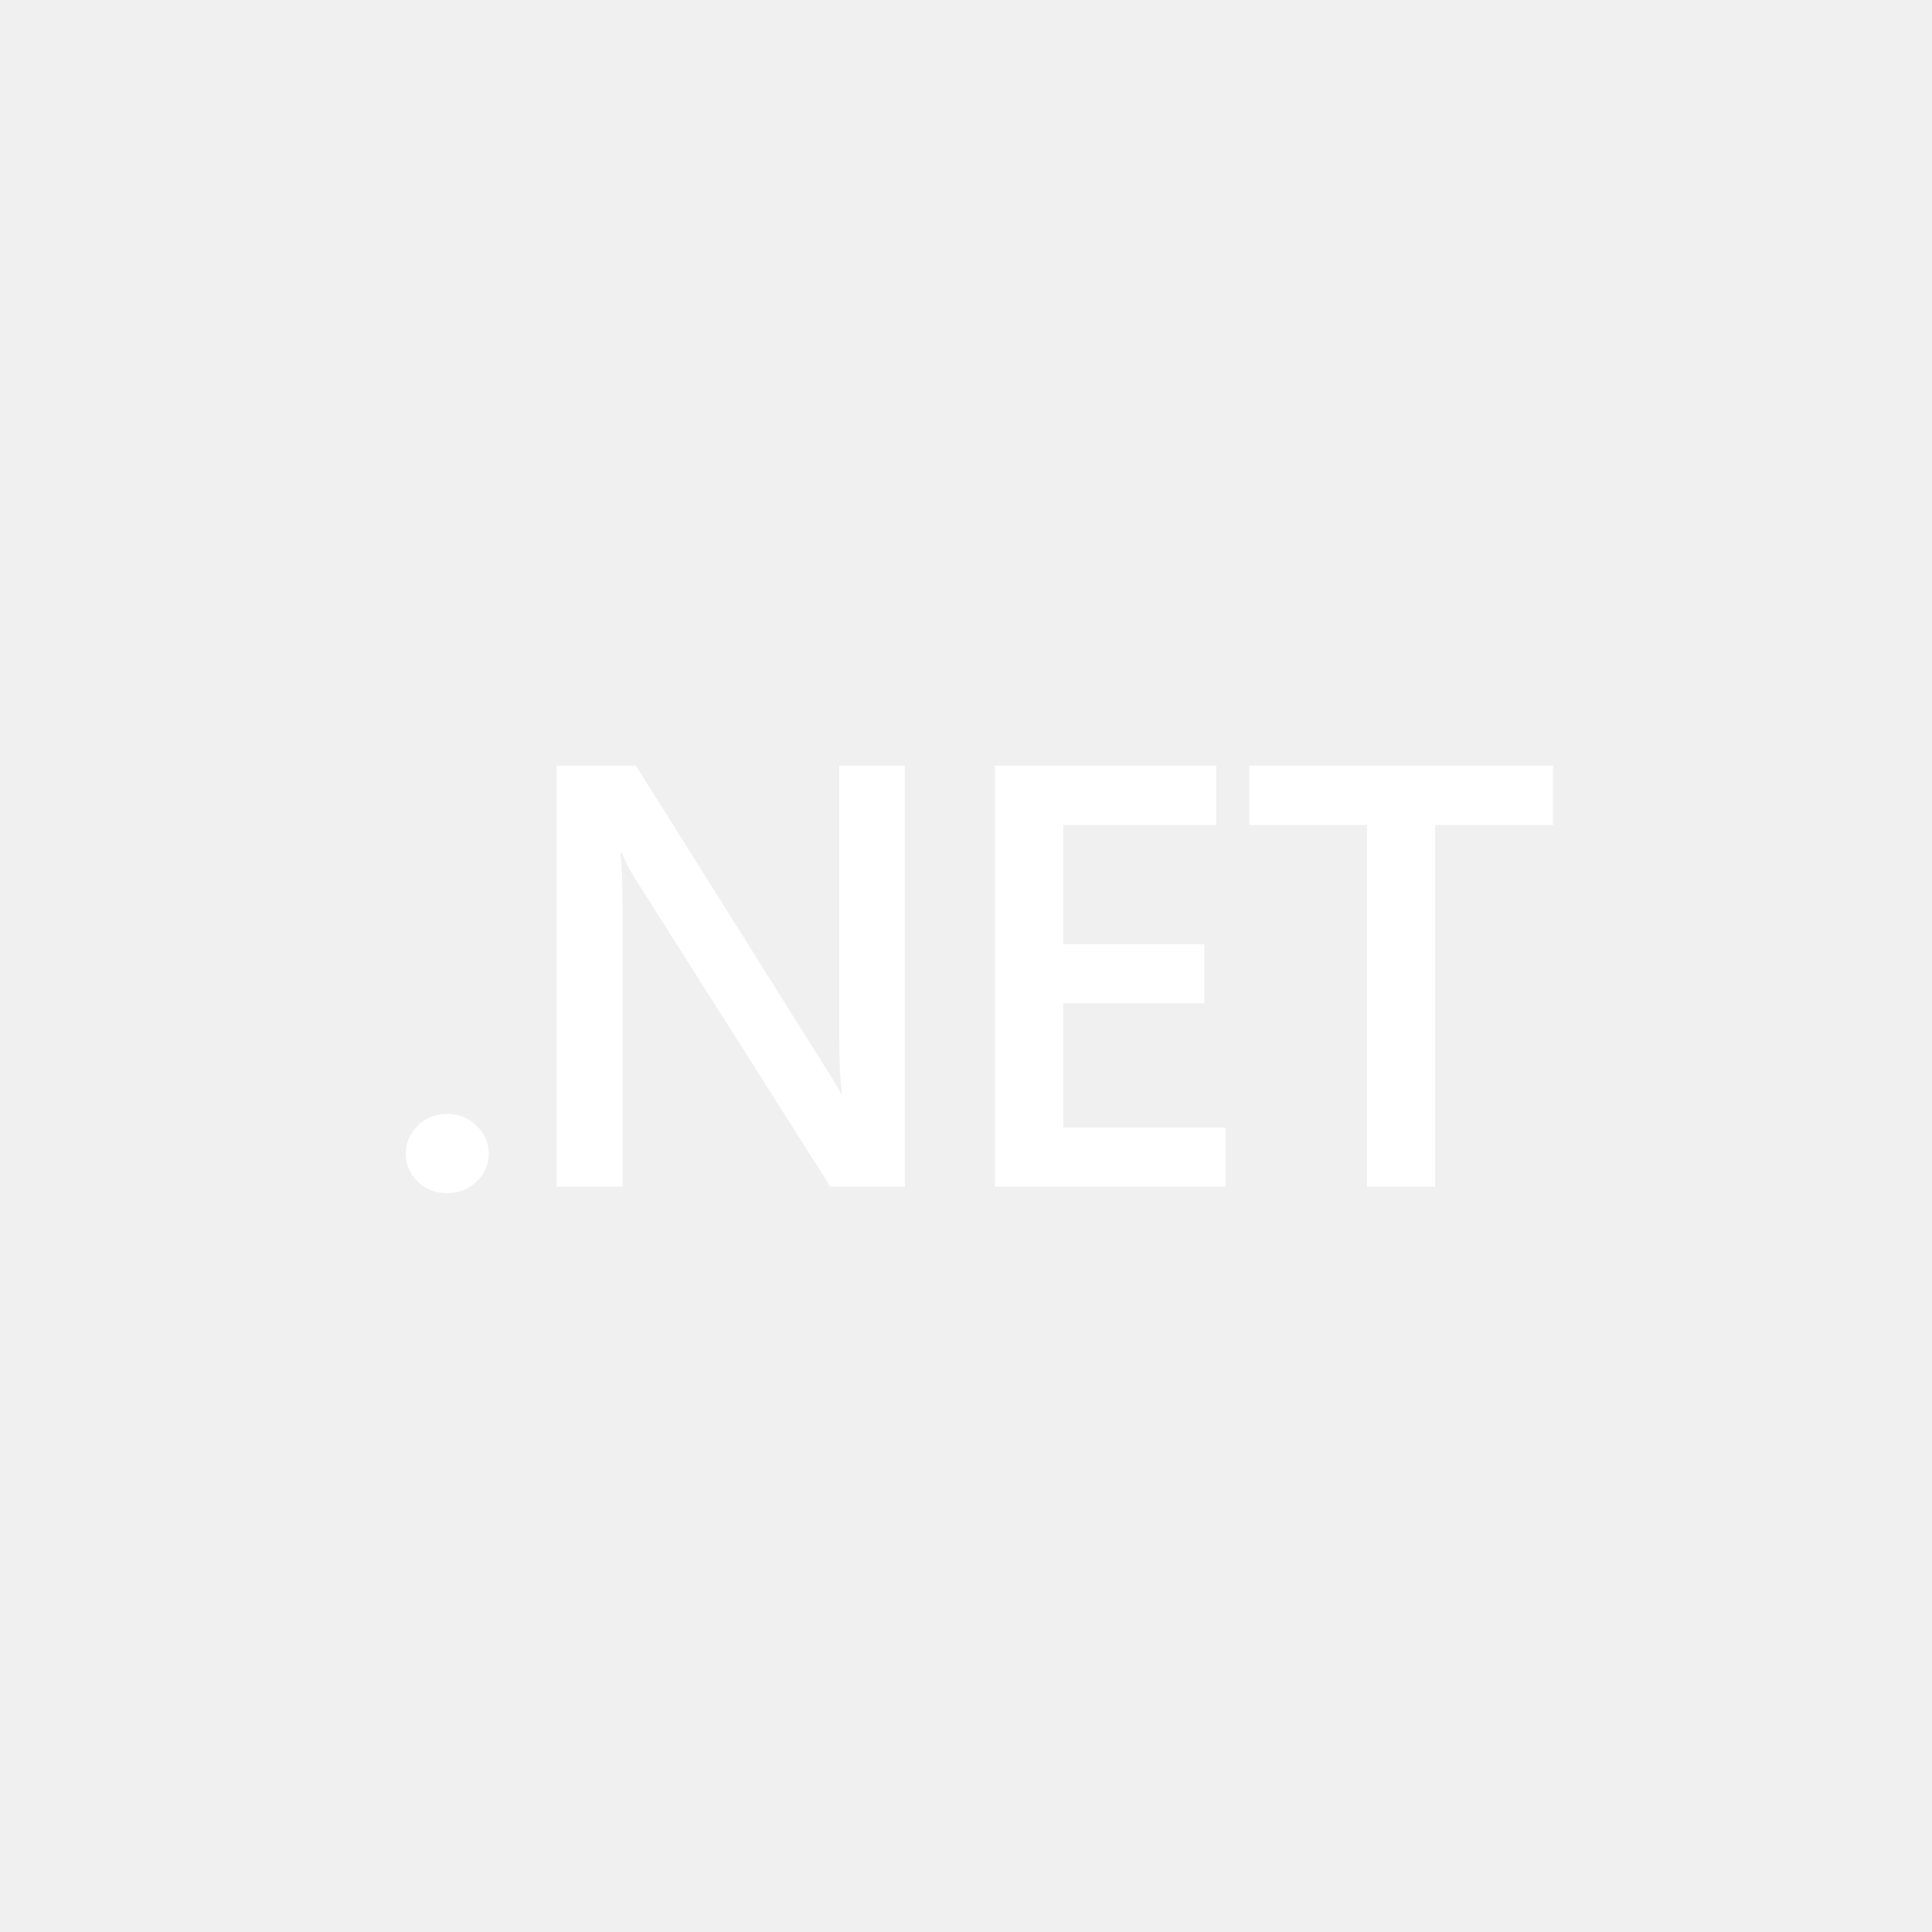
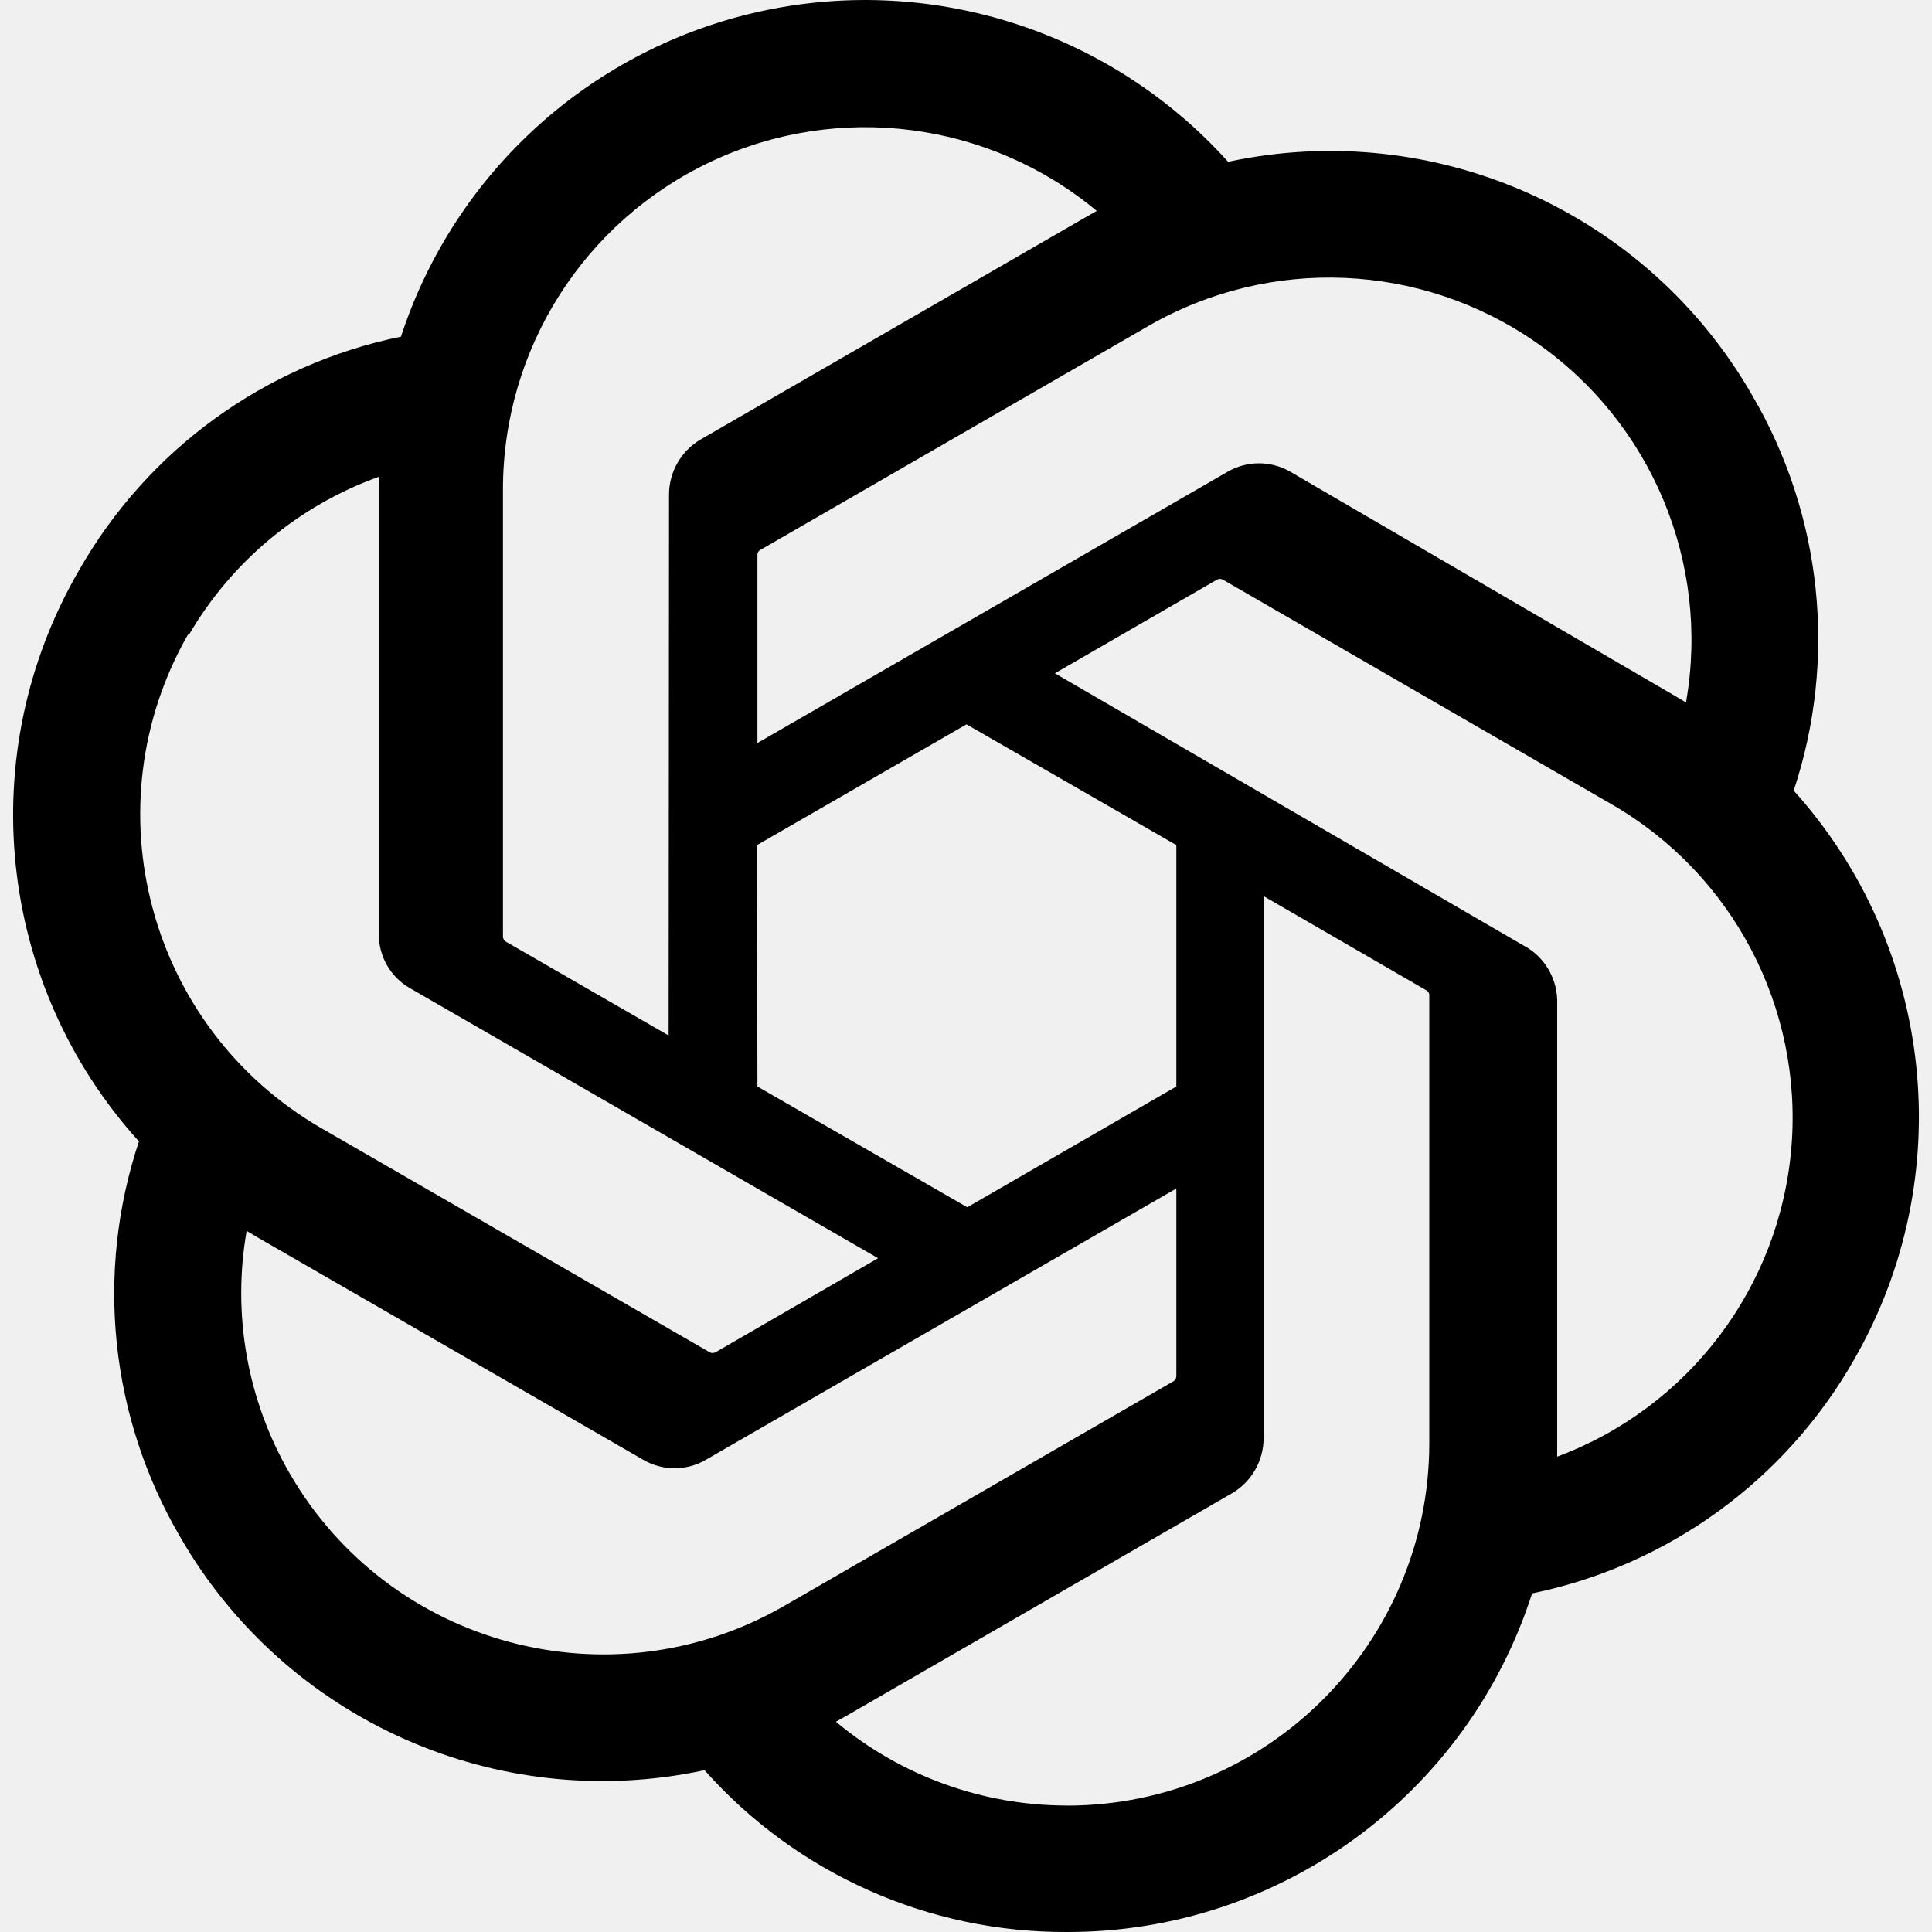
- <svg xmlns="http://www.w3.org/2000/svg" width="456" height="456" viewBox="0 0 456 456" version="1.1" xml:space="preserve" style="fill-rule:evenodd;clip-rule:evenodd;stroke-linejoin:round;stroke-miterlimit:2;">
-   <path d="m 105.5,281.609 c -2.703,0 -5.001,-0.9 -6.893,-2.702 -1.892,-1.848 -2.838,-4.042 -2.838,-6.582 0,-2.587 0.946,-4.804 2.838,-6.652 1.892,-1.848 4.19,-2.772 6.893,-2.772 2.748,0 5.068,0.924 6.96,2.772 1.937,1.848 2.906,4.064 2.906,6.652 0,2.54 -0.968,4.734 -2.906,6.582 -1.892,1.802 -4.212,2.702 -6.96,2.702 z" style="fill:#ffffff;fill-rule:nonzero;stroke-width:0.838" />
-   <path d="M 213.561,280.084 H 195.99 L 149.7,207.054 c -1.171,-1.848 -2.14,-3.765 -2.906,-5.751 h -0.406 c 0.361,2.125 0.541,6.675 0.541,13.65 v 65.132 h -15.543 v -99.36 h 18.719 l 44.737,71.298 c 1.892,2.957 3.109,4.989 3.649,6.098 h 0.27 c -0.45,-2.632 -0.676,-7.09 -0.676,-13.373 v -64.023 h 15.476 z" style="fill:#ffffff;fill-rule:nonzero;stroke-width:0.838" />
-   <path d="m 289.251,280.084 h -54.401 v -99.36 h 52.238 v 13.997 h -36.154 v 28.131 h 33.316 v 13.927 h -33.316 v 29.378 h 38.316 z" style="fill:#ffffff;fill-rule:nonzero;stroke-width:0.838" />
-   <path d="M 366.565,194.721 H 338.722 v 85.363 h -16.084 v -85.363 h -27.775 v -13.997 h 71.701 z" style="fill:#ffffff;fill-rule:nonzero;stroke-width:0.838" />
+ <svg xmlns="http://www.w3.org/2000/svg" fill="#000000" width="800px" height="800px" viewBox="0 0 24 24" role="img">
+   <path d="M22.282 9.821a5.985 5.985 0 0 0-.516-4.911 6.046 6.046 0 0 0-6.51-2.9A6.065 6.065 0 0 0 4.981 4.182a5.985 5.985 0 0 0-3.998 2.9 6.046 6.046 0 0 0 .743 7.097 5.98 5.98 0 0 0 .511 4.911 6.051 6.051 0 0 0 6.515 2.9A5.985 5.985 0 0 0 13.26 24a6.056 6.056 0 0 0 5.772-4.206 5.989 5.989 0 0 0 3.998-2.9 6.056 6.056 0 0 0-.748-7.073zm-9.022 12.608a4.476 4.476 0 0 1-2.876-1.041l.142-.08 4.778-2.758a.795.795 0 0 0 .393-.681v-6.737l2.02 1.169a.071.071 0 0 1 .038.052v5.583a4.504 4.504 0 0 1-4.495 4.494zm-9.661-4.125a4.471 4.471 0 0 1-.535-3.014l.142.085 4.783 2.758a.771.771 0 0 0 .781 0l5.843-3.369v2.332a.08.08 0 0 1-.033.061L9.74 19.95a4.499 4.499 0 0 1-6.141-1.646zM2.341 7.896a4.485 4.485 0 0 1 2.365-1.973V11.6a.766.766 0 0 0 .388.676l5.814 3.354-2.02 1.169a.076.076 0 0 1-.071 0l-4.83-2.787A4.504 4.504 0 0 1 2.341 7.872zm16.596 3.856L13.104 8.364 15.119 7.2a.076.076 0 0 1 .071 0l4.83 2.791a4.494 4.494 0 0 1-.676 8.104v-5.677a.79.79 0 0 0-.407-.667zm2.011-3.023l-.142-.085-4.774-2.782a.776.776 0 0 0-.785 0L9.409 9.23V6.897a.066.066 0 0 1 .028-.061l4.83-2.787a4.499 4.499 0 0 1 6.68 4.66zM8.306 12.863l-2.02-1.164a.08.08 0 0 1-.038-.057V6.074a4.499 4.499 0 0 1 7.376-3.454l-.142.081L8.704 5.459a.795.795 0 0 0-.393.681zm1.098-2.365l2.602-1.5 2.607 1.5v2.999l-2.597 1.5-2.607-1.5Z" />
</svg>
